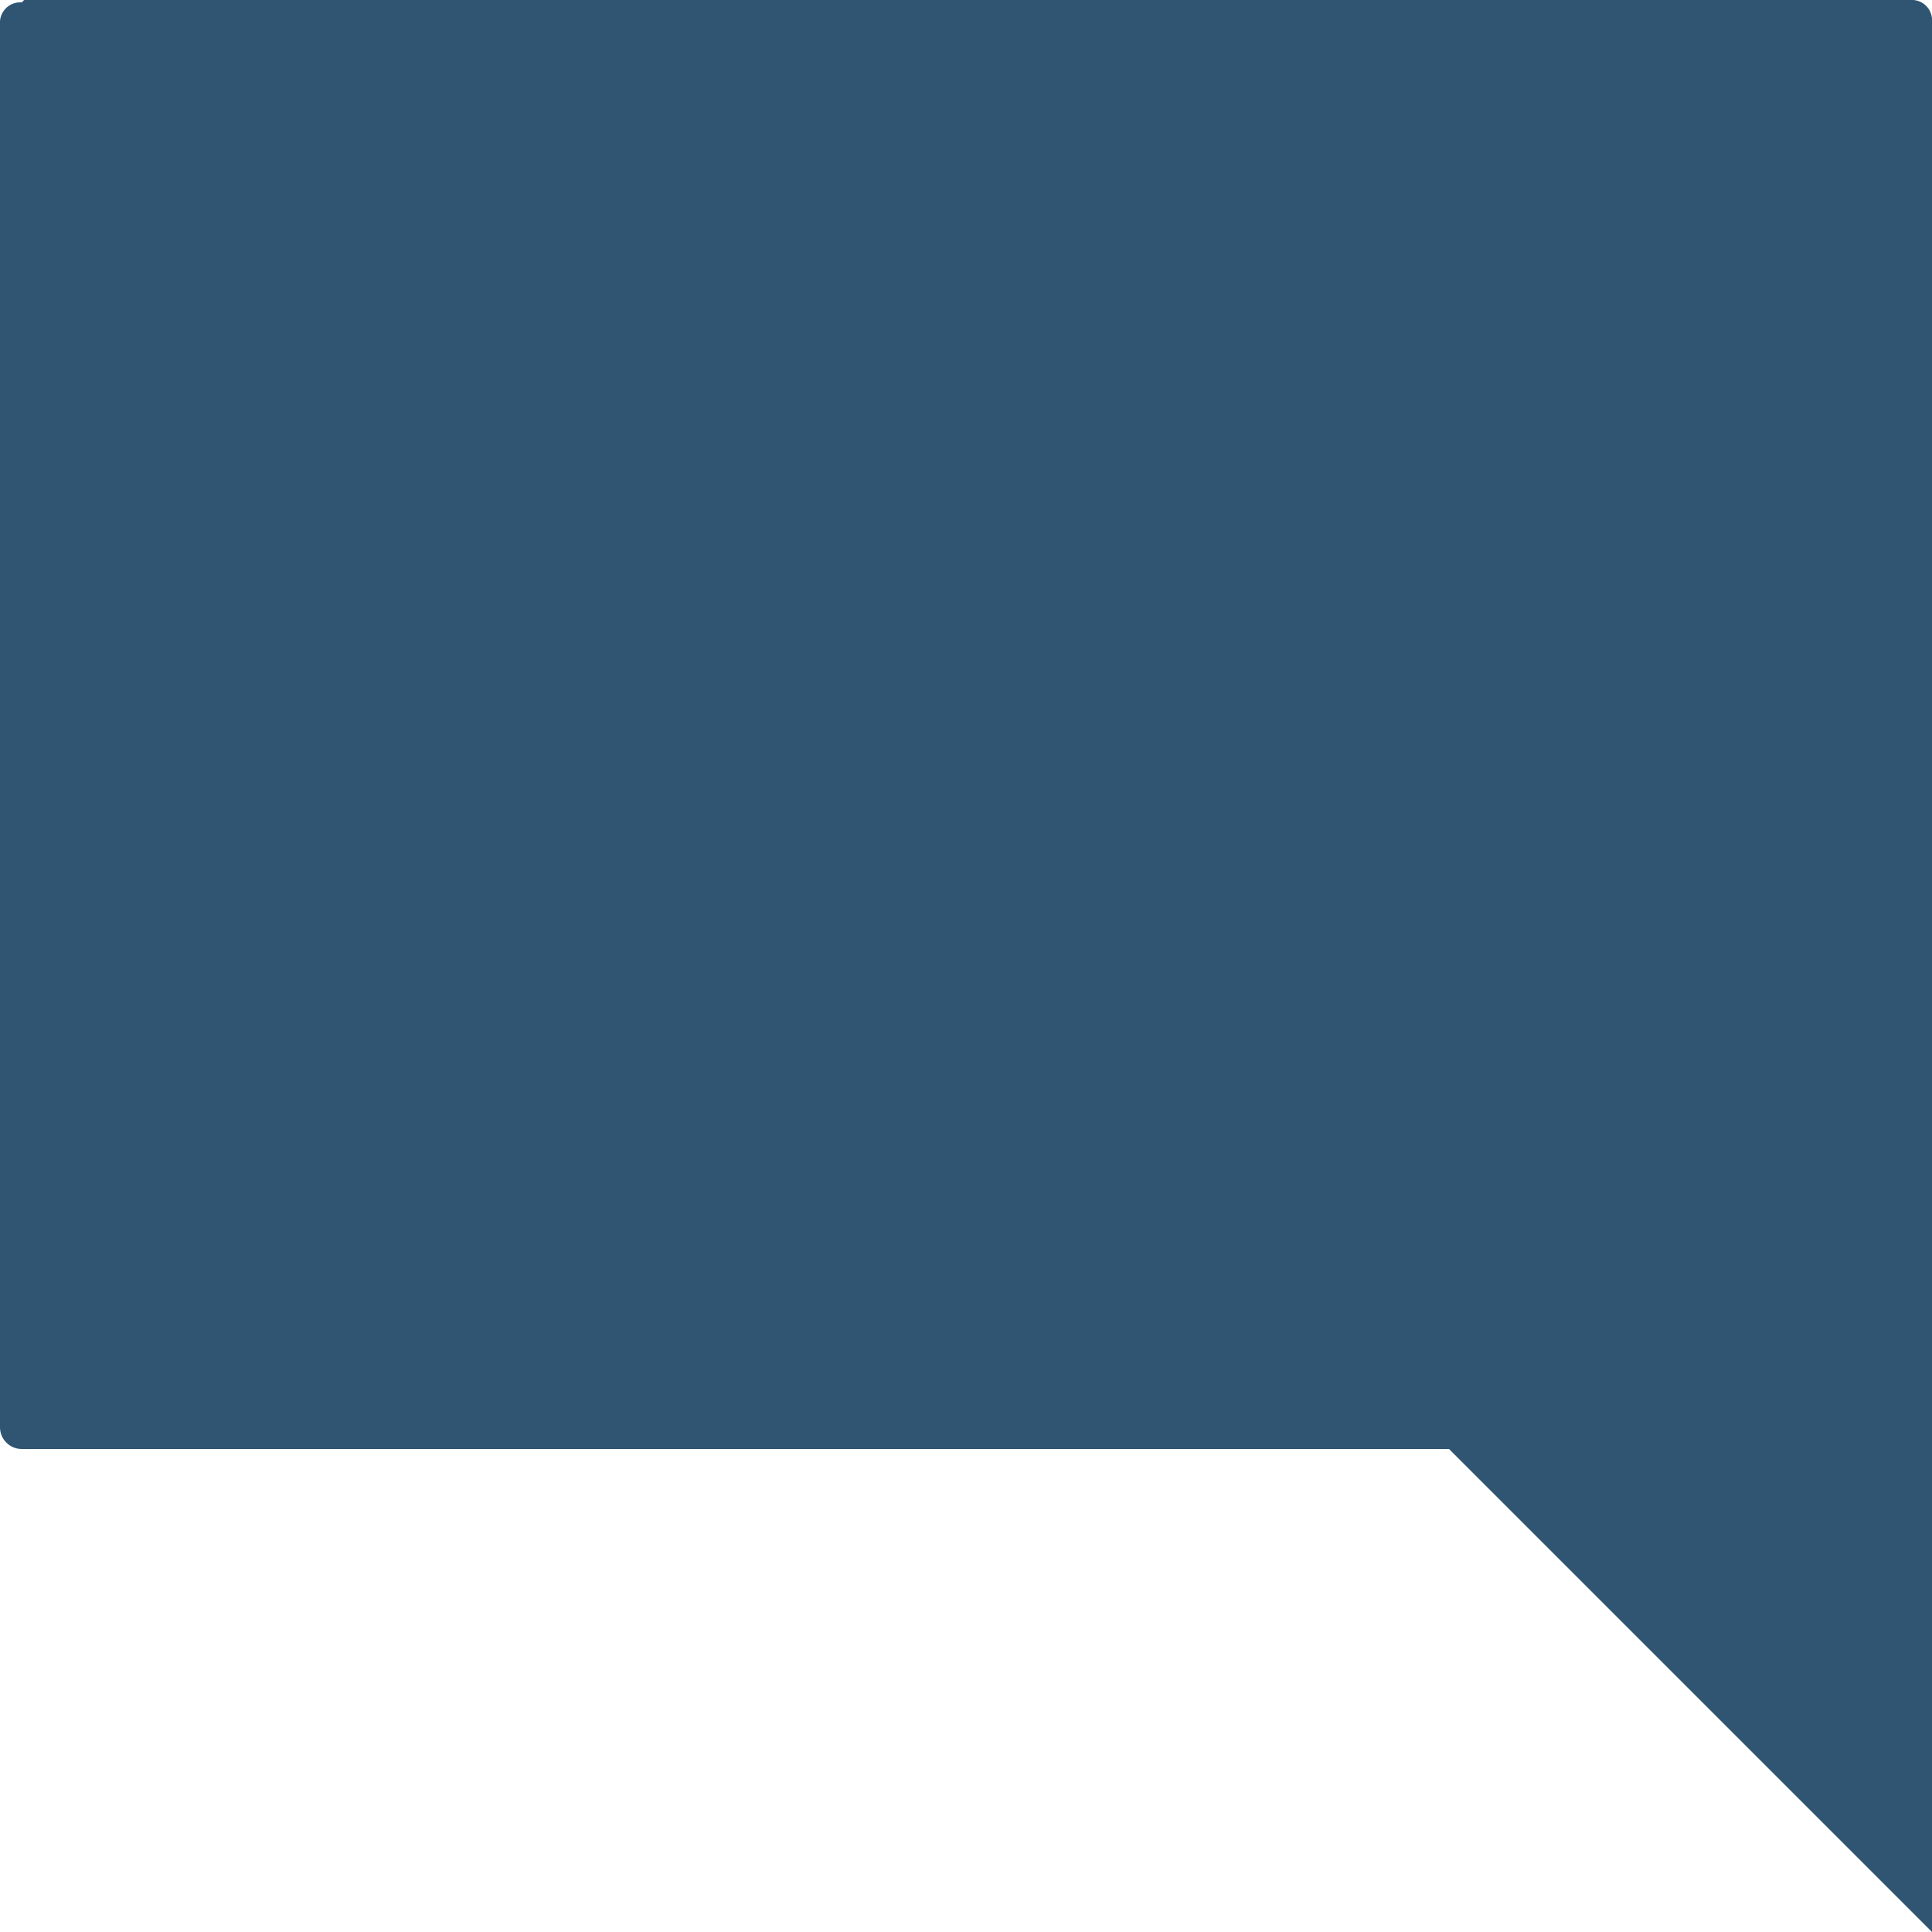
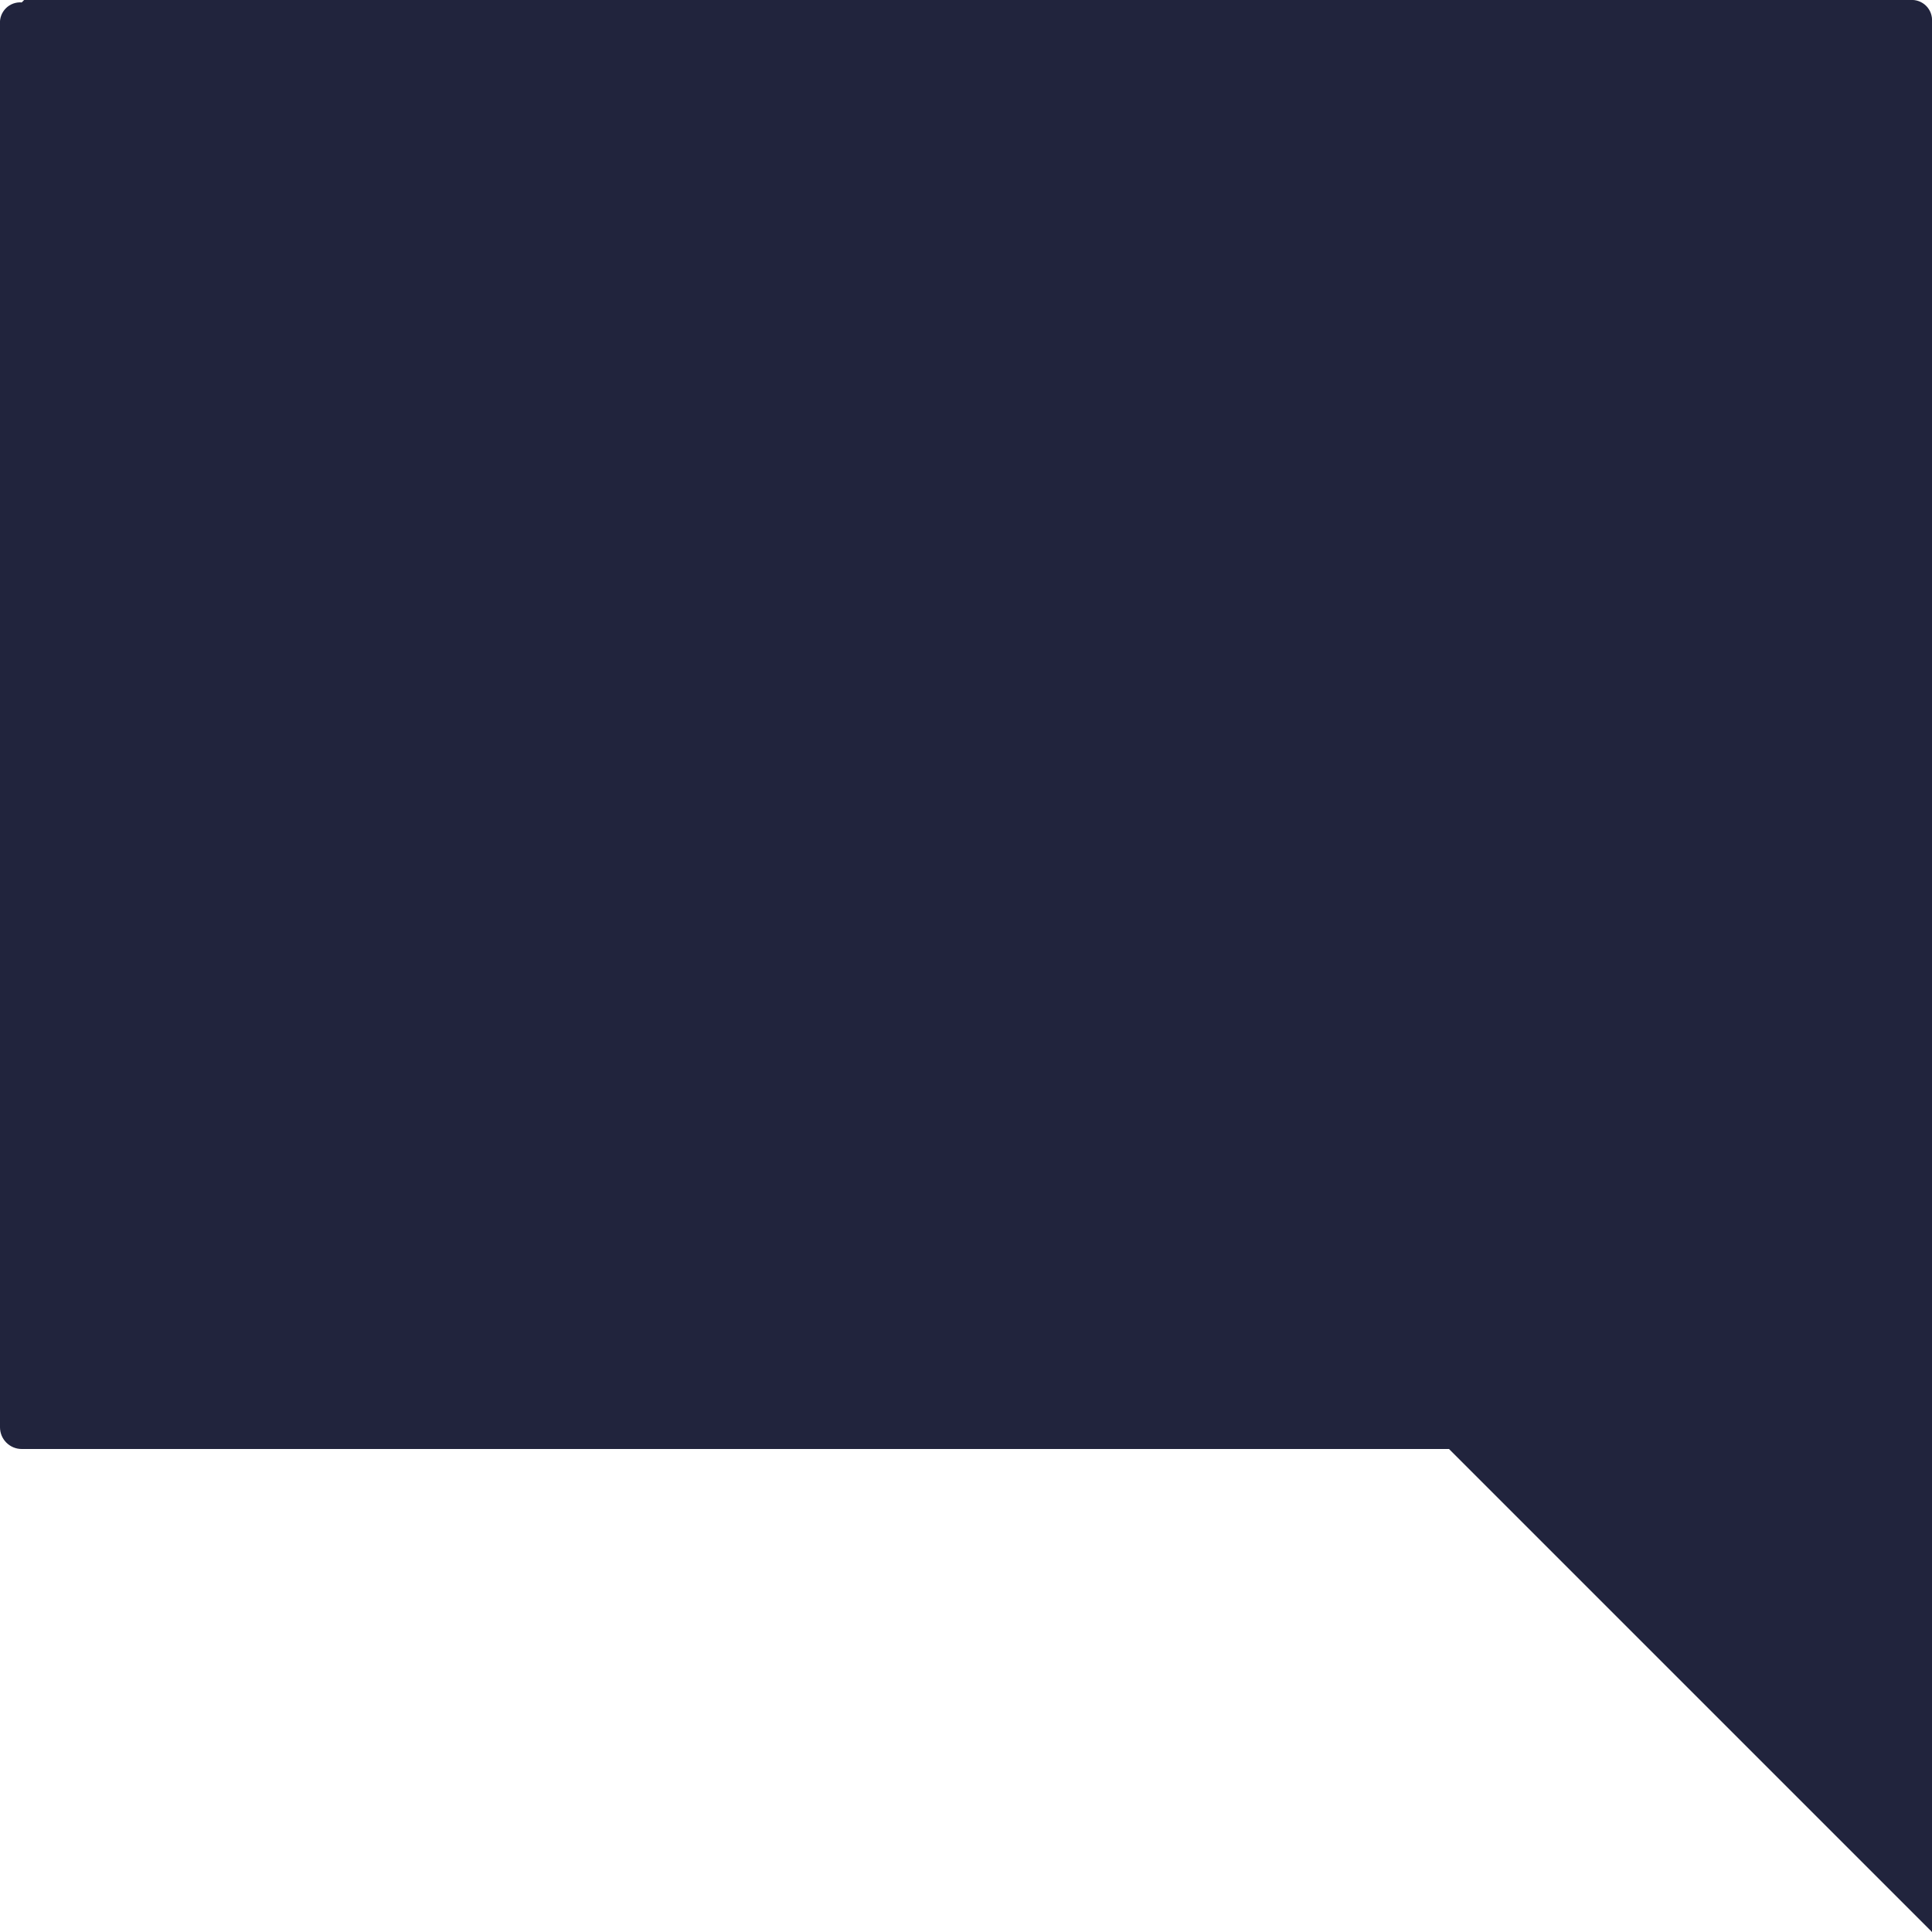
<svg xmlns="http://www.w3.org/2000/svg" id="Layer_1" data-name="Layer 1" width="64" height="64" viewBox="0 0 64 64">
  <defs>
-     <style>.cls-1{fill:#2f5572;}</style>
+     <style>.cls-1{fill:#21243d;}</style>
  </defs>
  <path class="cls-1" d="M0.72,0.08A0.67,0.67,0,0,0,0,.8V47.28A0.72,0.72,0,0,0,.72,48H48L64,64V0.72A0.67,0.67,0,0,0,63.28,0H0.8Z" />
</svg>
